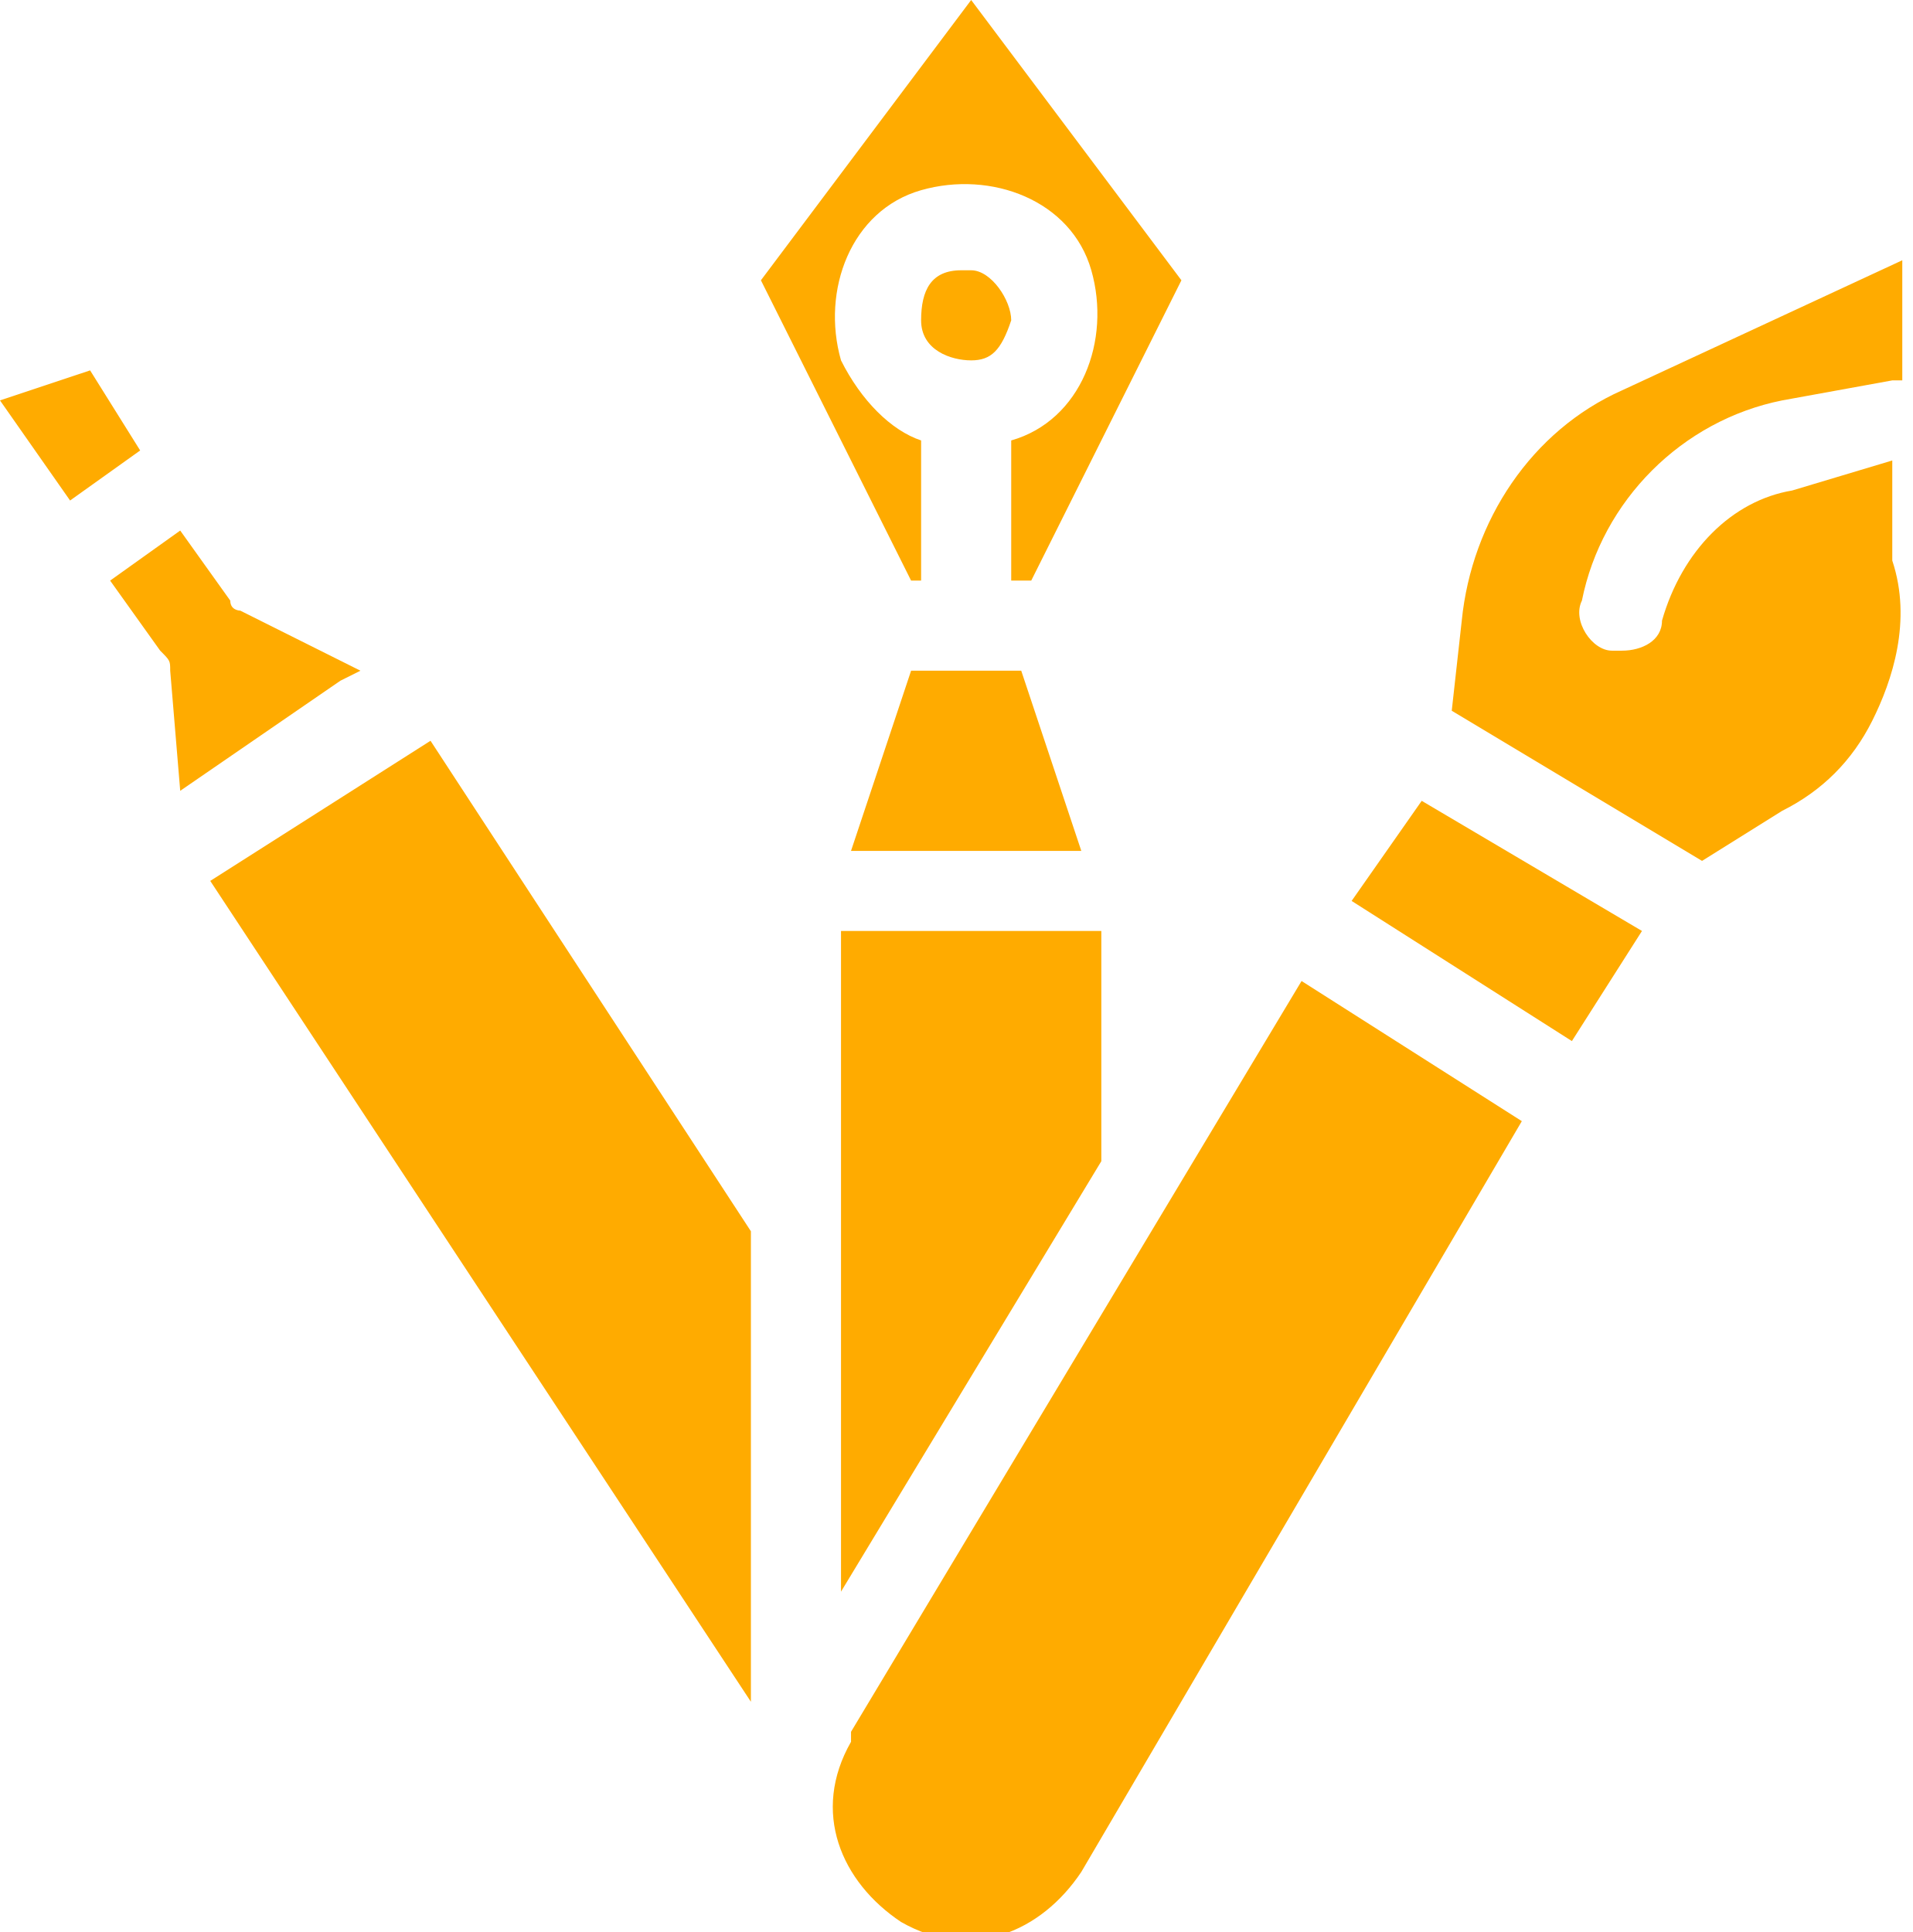
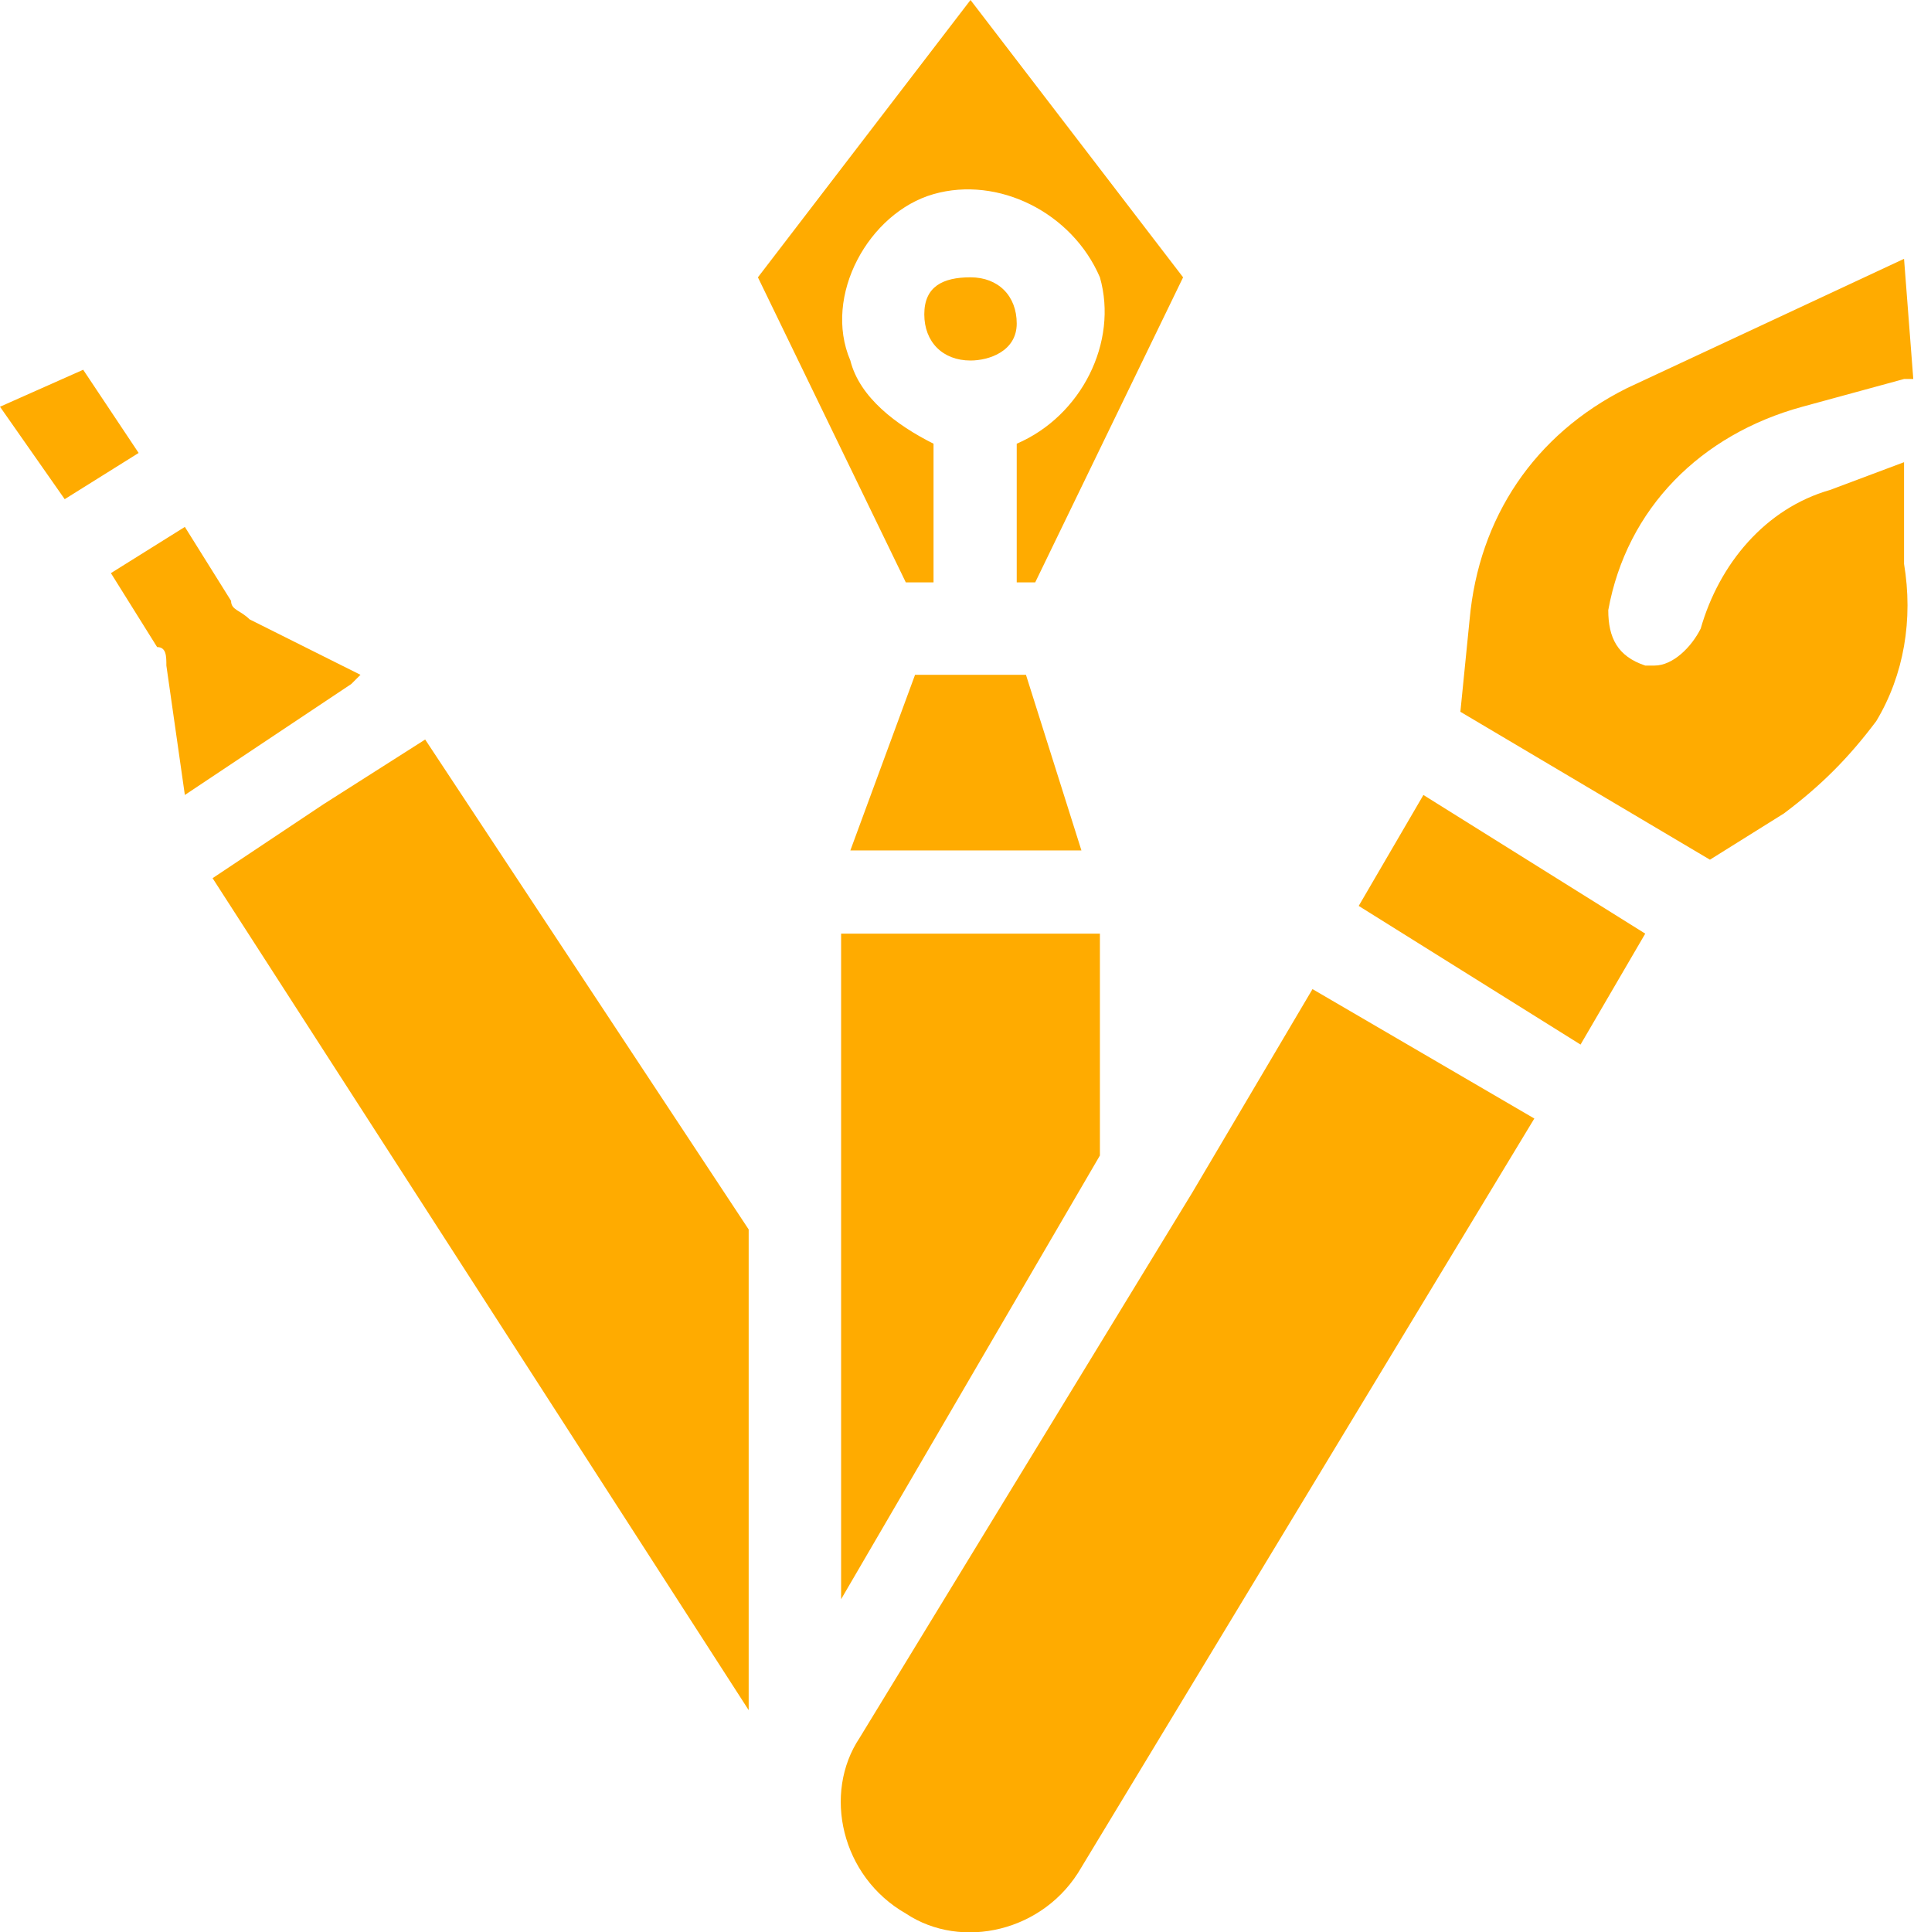
- <svg xmlns="http://www.w3.org/2000/svg" version="1.1" id="Layer_1" x="0px" y="0px" viewBox="0 0 19.1 19.3" style="enable-background:new 0 0 19.1 19.3;" xml:space="preserve">
+ <svg xmlns="http://www.w3.org/2000/svg" version="1.1" id="Layer_1" x="0px" y="0px" viewBox="0 0 20.7 20.9" style="enable-background:new 0 0 20.7 20.9;" xml:space="preserve">
  <style type="text/css">
	.st0{fill:#FFAB00;}
</style>
  <g id="Layer_2_1_">
    <g id="Layer_1-2">
-       <path class="st0" d="M18.7,7.2c-0.2,0.4-0.5,0.7-0.9,0.9L17,8.6l-2.5-1.5l0.1-0.9c0.1-1,0.7-1.9,1.6-2.3L19,2.6v1.2h-0.1L17.8,4    c-1,0.2-1.8,1-2,2c-0.1,0.2,0.1,0.5,0.3,0.5c0,0,0,0,0,0h0.1c0.2,0,0.4-0.1,0.4-0.3c0.2-0.7,0.7-1.2,1.3-1.3l1-0.3l0,1    C19.1,6.2,18.9,6.8,18.7,7.2 M10.8,18.7c-0.4,0.6-1.1,0.9-1.8,0.5c-0.6-0.4-0.9-1.1-0.5-1.8c0,0,0,0,0-0.1l0,0l3.3-5.5l0,0l1.2-2    l1.1,0.7l1.1,0.7L10.8,18.7z M3.2,8.1l1.1-0.7l3.2,4.9V17L2.1,8.8L3.2,8.1z M0.9,3.7l0.5,0.8L0.7,5L0,4L0.9,3.7z M3.6,6.7L3.4,6.8    L1.8,7.9L1.7,6.7c0-0.1,0-0.1-0.1-0.2L1.1,5.8l0.7-0.5L2.3,6c0,0.1,0.1,0.1,0.1,0.1L3.6,6.7z M9.7,0l2.1,2.8l-1.5,3h-0.2V4.4    c0.7-0.2,1-1,0.8-1.7s-1-1-1.7-0.8s-1,1-0.8,1.7C8.6,4,8.9,4.3,9.2,4.4v1.4H9.1l-1.5-3L9.7,0z M9.7,3.6c-0.2,0-0.5-0.1-0.5-0.4    s0.1-0.5,0.4-0.5c0,0,0.1,0,0.1,0c0.2,0,0.4,0.3,0.4,0.5C10,3.5,9.9,3.6,9.7,3.6 M9.1,6.7h1.1l0.6,1.8H8.5L9.1,6.7z M8.4,15.9V9.3    H11v2.3L8.4,15.9z M16.4,9.3l-0.7,1.1l-2.2-1.4L14.2,8L16.4,9.3z" />
+       <path class="st0" d="M20.3,7.8c-0.3,0.4-0.6,0.7-1,1l-0.8,0.5l-2.7-1.6l0.1-1c0.1-1.1,0.7-2,1.7-2.5l3-1.4l0.1,1.3h-0.1l-1.1,0.3    c-1.1,0.3-1.9,1.1-2.1,2.2c0,0.3,0.1,0.5,0.4,0.6h0.1c0.2,0,0.4-0.2,0.5-0.4c0.2-0.7,0.7-1.3,1.4-1.5L20.6,5l0,1.1    C20.7,6.7,20.6,7.3,20.3,7.8 M11.7,20.2c-0.4,0.7-1.3,0.9-1.9,0.5c-0.7-0.4-0.9-1.3-0.5-1.9l0,0l3.6-5.9l0,0l0,0l1.3-2.2l1.2,0.7    l1.2,0.7L11.7,20.2z M3.5,8.7L4.6,8l3.5,5.3v5.2L2.3,9.5L3.5,8.7z M0.9,4l0.6,0.9L0.7,5.4L0,4.4L0.9,4z M3.9,7.3L3.8,7.4L2,8.6    L1.8,7.2c0-0.1,0-0.2-0.1-0.2L1.2,6.2L2,5.7l0.5,0.8c0,0.1,0.1,0.1,0.2,0.2L3.9,7.3z M10.5,0l2.3,3l-1.6,3.3H11V4.8    c0.7-0.3,1.1-1.1,0.9-1.8c-0.3-0.7-1.1-1.1-1.8-0.9S8.9,3.2,9.2,3.9c0.1,0.4,0.5,0.7,0.9,0.9v1.5H9.8L8.2,3L10.5,0z M10.5,3.9    c-0.3,0-0.5-0.2-0.5-0.5S10.2,3,10.5,3s0.5,0.2,0.5,0.5S10.7,3.9,10.5,3.9 M9.9,7.3h1.2l0.6,1.9H9.2L9.9,7.3z M9.1,17.3v-7.2h2.8    v2.4L9.1,17.3z M17.8,10.1l-0.7,1.2l-2.4-1.5l0.7-1.2L17.8,10.1z" />
    </g>
  </g>
</svg>
